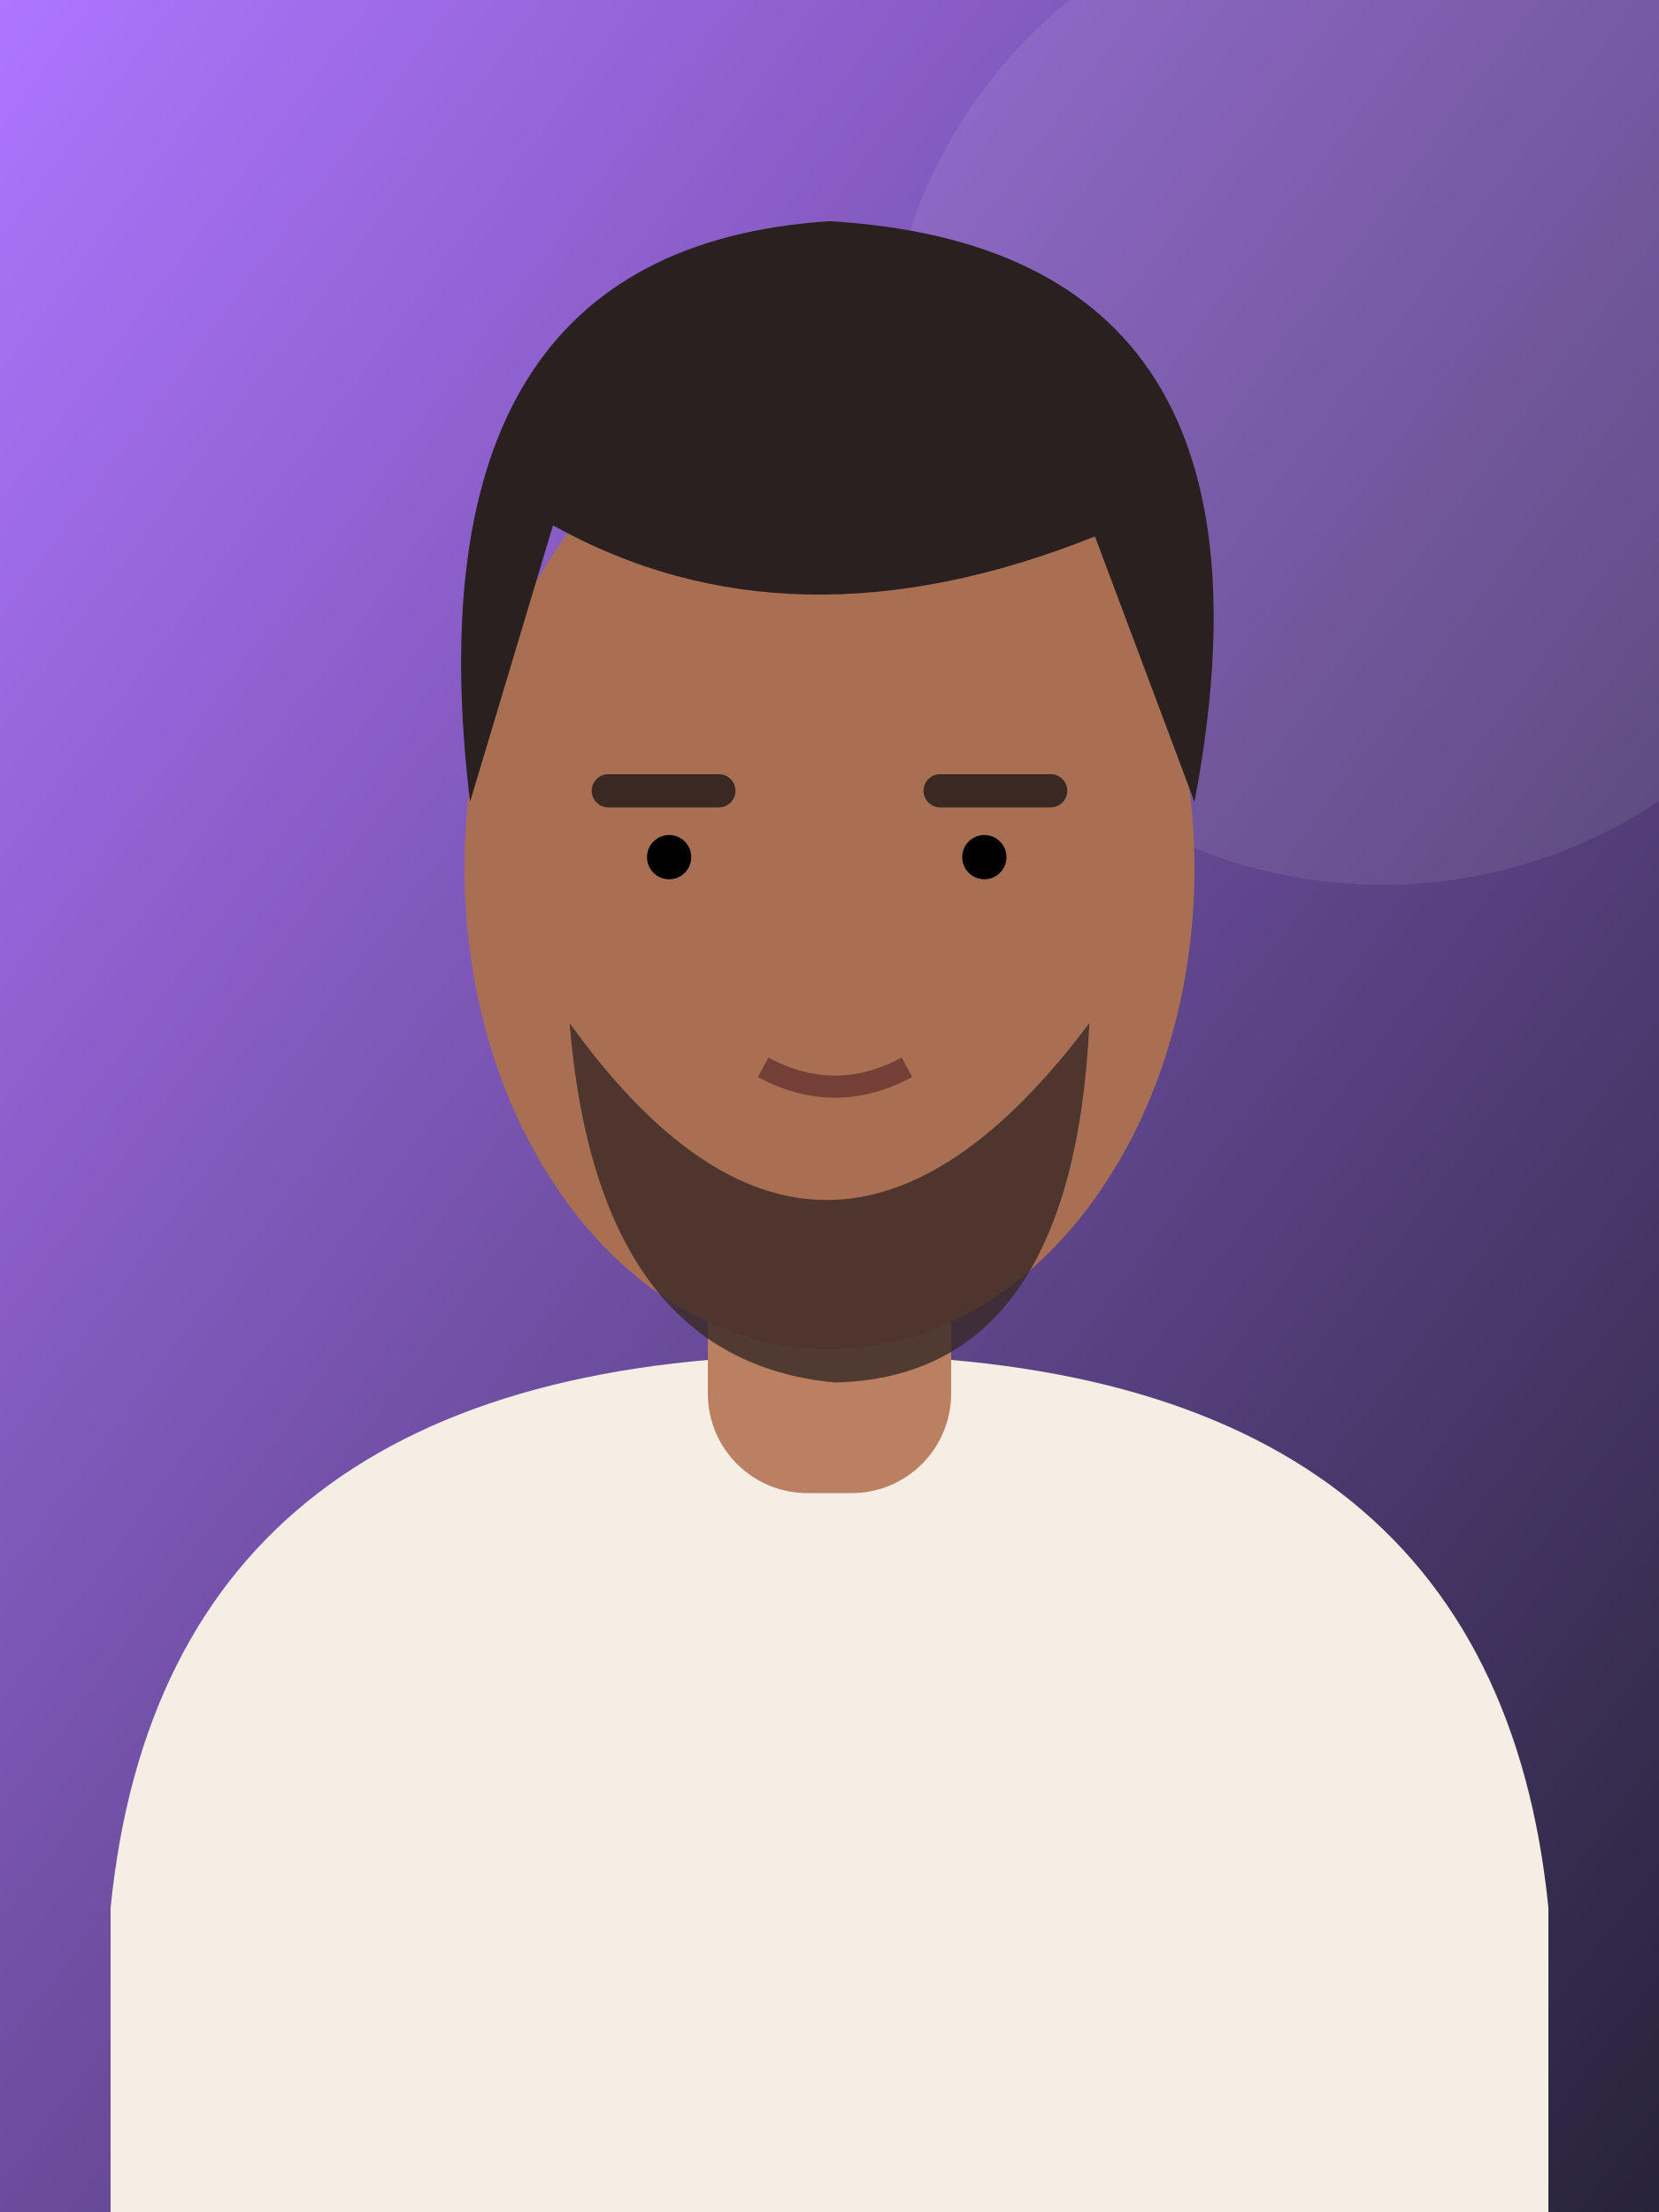
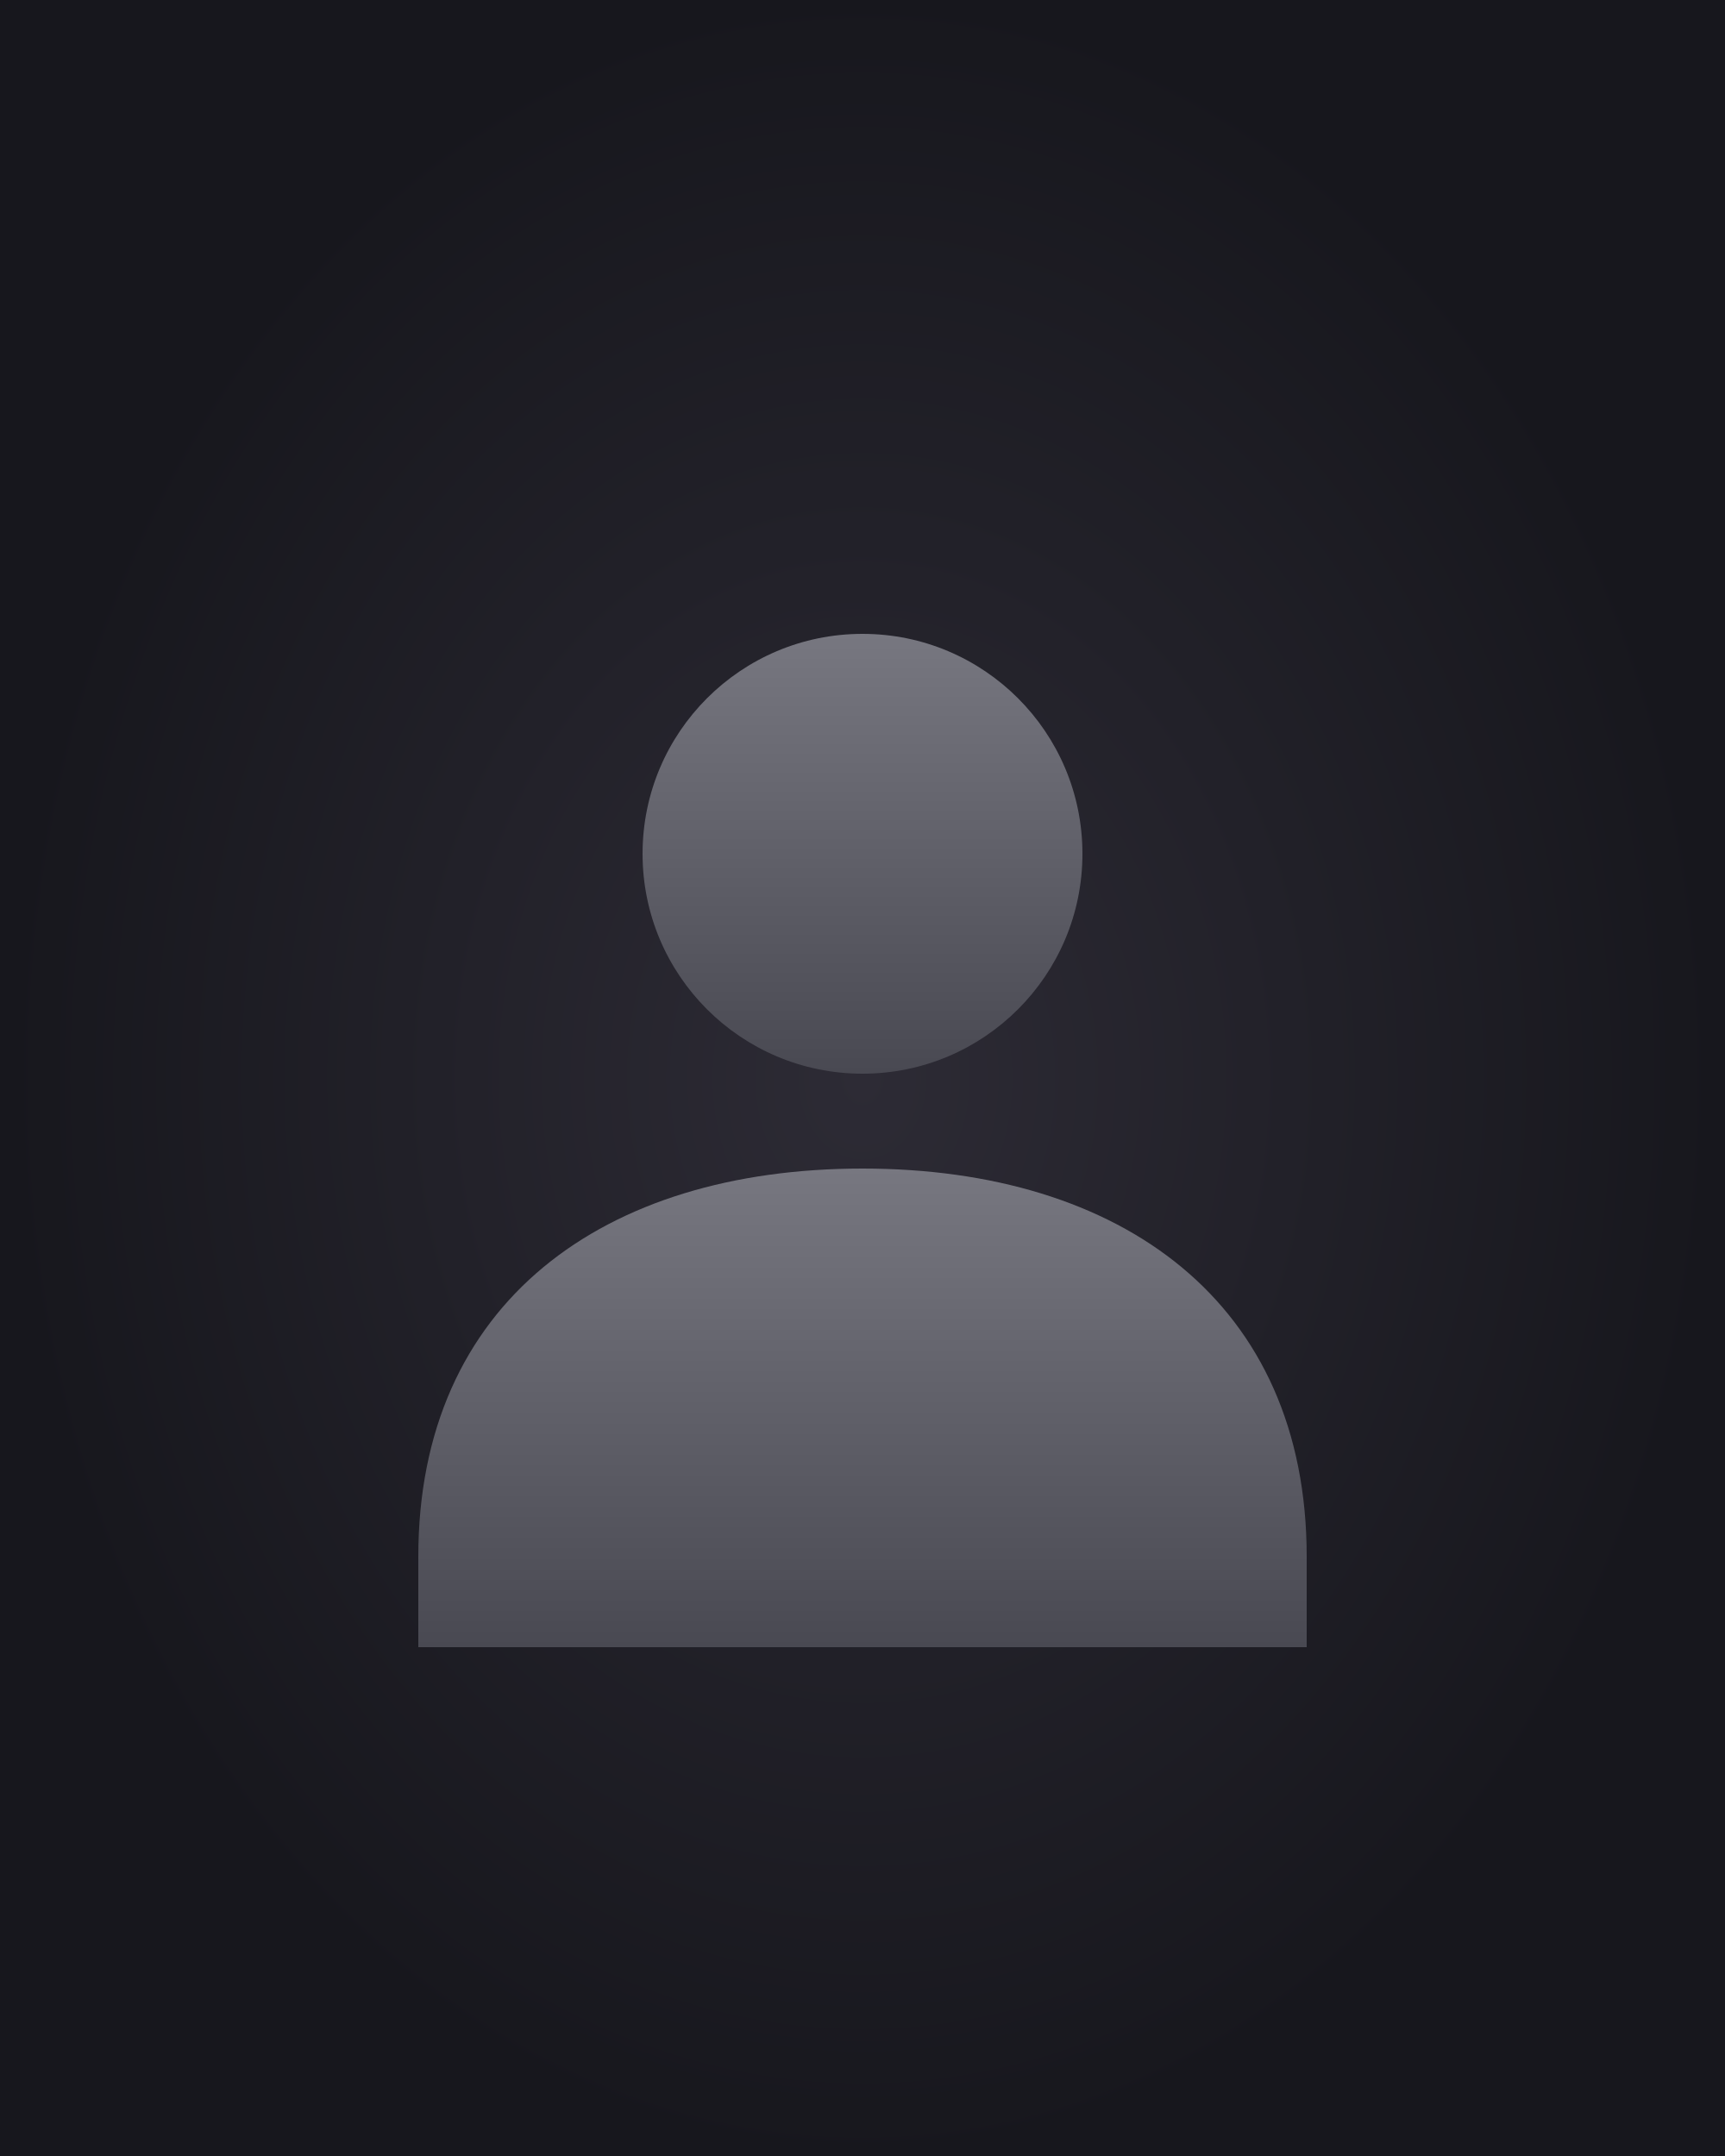
- <svg xmlns="http://www.w3.org/2000/svg" viewBox="0 0 300 400">
+ <svg xmlns="http://www.w3.org/2000/svg" width="400" height="500" viewBox="0 0 400 500">
  <defs>
-     <linearGradient id="b" x2="1" y2="1">
-       <stop stop-color="#af75ff" />
-       <stop offset="1" stop-color="#272339" />
+     <radialGradient id="bg">
+       <stop stop-color="#2D2B35" />
+       <stop offset="1" stop-color="#17171D" />
+     </radialGradient>
+     <linearGradient id="shape" x2="0" y2="1">
+       <stop stop-color="#777780" />
+       <stop offset="1" stop-color="#494952" />
    </linearGradient>
  </defs>
-   <path fill="url(#b)" d="M0 0h300v400H0z" />
-   <circle cx="250" cy="70" r="90" fill="white" opacity=".08" />
-   <path d="M20 400v-55q10-100 130-100t130 100v55" fill="#f4eee4" />
-   <rect x="128" y="207" width="44" height="63" rx="18" fill="#bb8062" />
-   <ellipse cx="150" cy="157" rx="66" ry="87" fill="#a86f53" />
-   <path d="M85 145q-12-100 65-105q85 5 66 105l-18-48q-55 22-98-2z" fill="#29201f" />
-   <path d="M103 185q46 64 94 0q-3 64-46 65q-43-4-48-65" fill="#372824" opacity=".8" />
-   <path d="M110 143h20m40 0h20" stroke="#3a2822" stroke-width="6" stroke-linecap="round" />
-   <path d="M138 193q13 7 26 0" stroke="#743f34" stroke-width="4" fill="none" />
-   <circle cx="121" cy="155" r="4" />
-   <circle cx="178" cy="155" r="4" />
+   <rect width="400" height="500" fill="url(#bg)" />
+   <circle cx="200" cy="198" r="51" fill="url(#shape)" />
+   <path d="M97 361C97 302 140 271 200 271S303 302 303 361V382H97Z" fill="url(#shape)" />
</svg>
